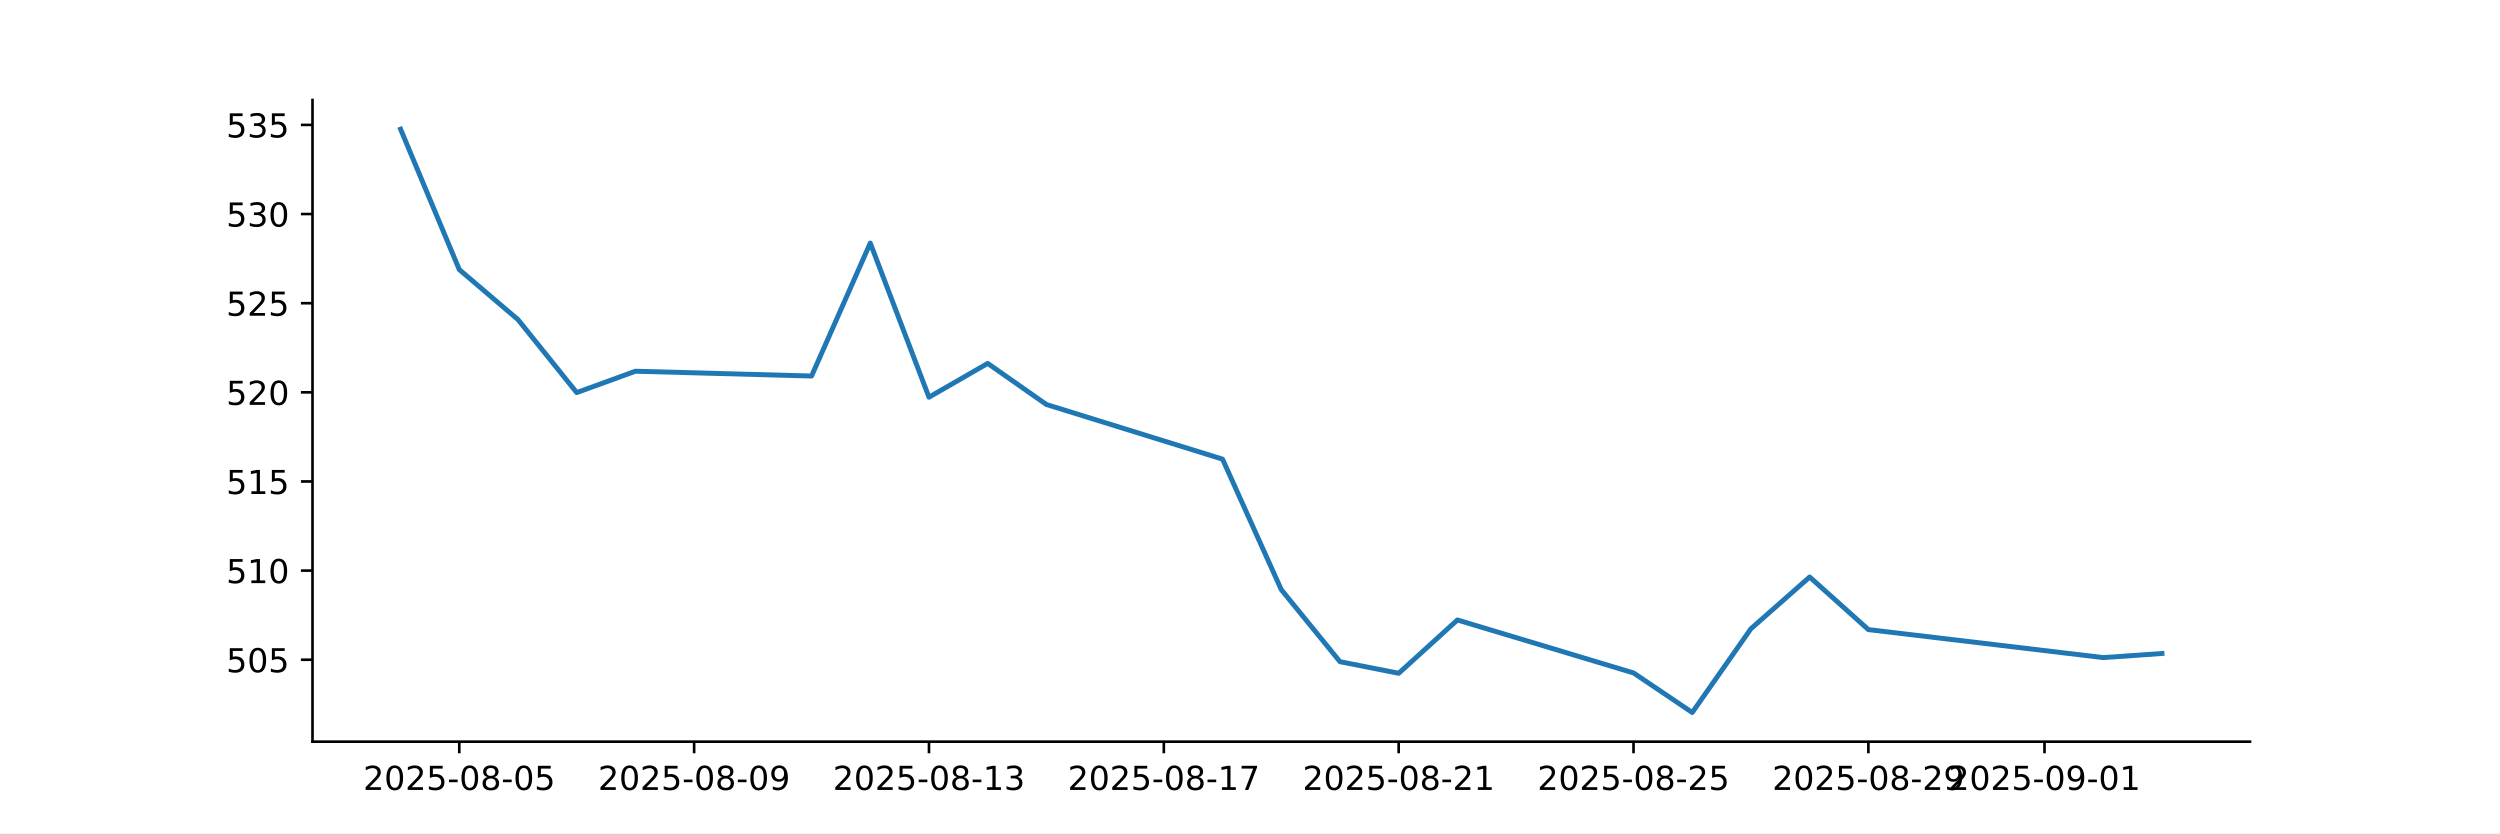
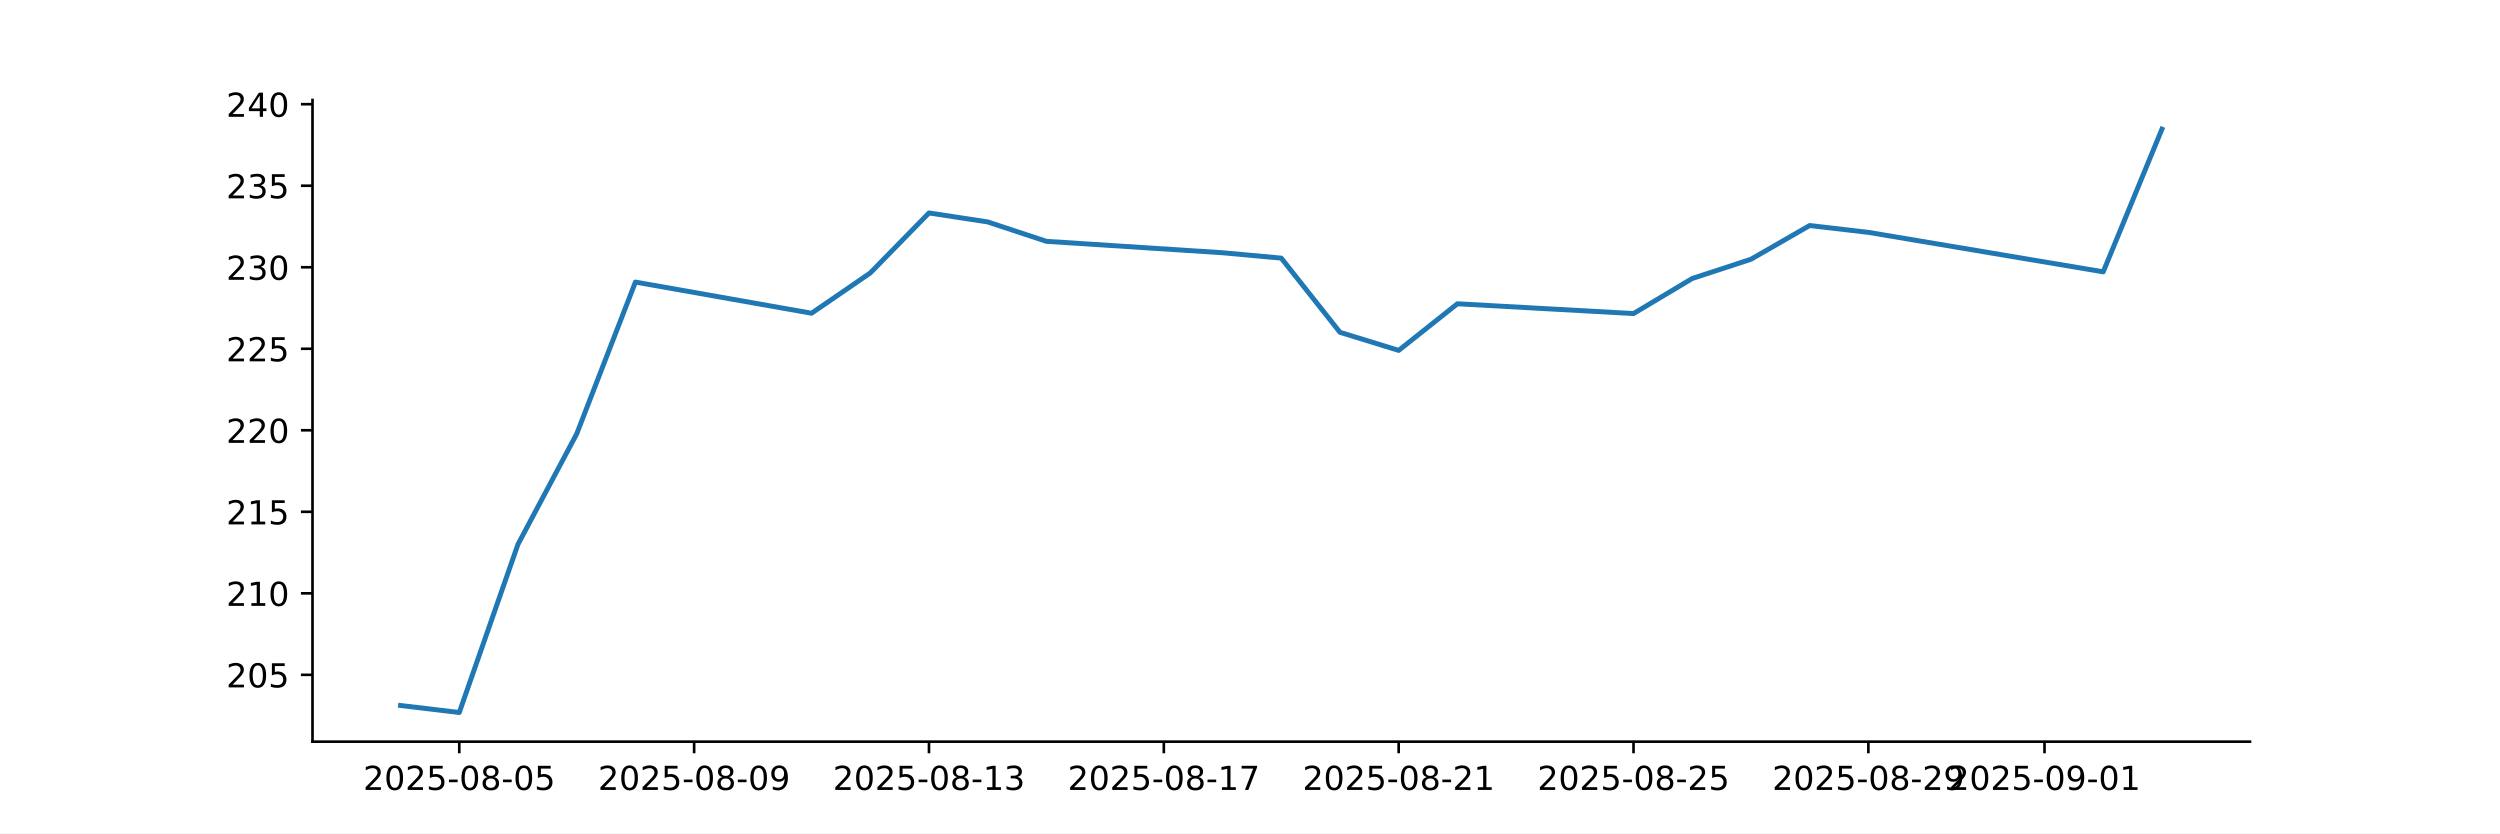
<svg xmlns="http://www.w3.org/2000/svg" xmlns:xlink="http://www.w3.org/1999/xlink" width="756pt" height="252pt" viewBox="0 0 756 252" version="1.1">
  <defs>
    <style type="text/css">*{stroke-linejoin: round; stroke-linecap: butt}</style>
  </defs>
  <g id="figure_1">
    <g id="patch_1">
      <path d="M 0 252  L 756 252  L 756 0  L 0 0  z " style="fill: #ffffff" />
    </g>
    <g id="axes_1">
      <g id="patch_2">
        <path d="M 94.5 224.28  L 680.4 224.28  L 680.4 30.24  L 94.5 30.24  z " style="fill: #ffffff" />
      </g>
      <g id="matplotlib.axis_1">
        <g id="xtick_1">
          <g id="line2d_1">
            <defs>
-               <path id="m06d84a065e" d="M 0 0  L 0 3.5  " style="stroke: #000000; stroke-width: 0.8" />
+               <path id="m64476a027b" d="M 0 0  L 0 3.5  " style="stroke: #000000; stroke-width: 0.8" />
            </defs>
            <g>
-               <use xlink:href="#m06d84a065e" x="138.886" y="224.28" style="stroke: #000000; stroke-width: 0.8" />
+               <use xlink:href="#m64476a027b" x="138.886" y="224.28" style="stroke: #000000; stroke-width: 0.8" />
            </g>
          </g>
          <g id="text_1">
            <g transform="translate(109.8286 238.8784) scale(0.1 -0.1)">
              <defs>
                <path id="DejaVuSans-32" d="M 1228 531  L 3431 531  L 3431 0  L 469 0  L 469 531  Q 828 903 1448 1529  Q 2069 2156 2228 2338  Q 2531 2678 2651 2914  Q 2772 3150 2772 3378  Q 2772 3750 2511 3984  Q 2250 4219 1831 4219  Q 1534 4219 1204 4116  Q 875 4013 500 3803  L 500 4441  Q 881 4594 1212 4672  Q 1544 4750 1819 4750  Q 2544 4750 2975 4387  Q 3406 4025 3406 3419  Q 3406 3131 3298 2873  Q 3191 2616 2906 2266  Q 2828 2175 2409 1742  Q 1991 1309 1228 531  z " transform="scale(0.015625)" />
                <path id="DejaVuSans-30" d="M 2034 4250  Q 1547 4250 1301 3770  Q 1056 3291 1056 2328  Q 1056 1369 1301 889  Q 1547 409 2034 409  Q 2525 409 2770 889  Q 3016 1369 3016 2328  Q 3016 3291 2770 3770  Q 2525 4250 2034 4250  z M 2034 4750  Q 2819 4750 3233 4129  Q 3647 3509 3647 2328  Q 3647 1150 3233 529  Q 2819 -91 2034 -91  Q 1250 -91 836 529  Q 422 1150 422 2328  Q 422 3509 836 4129  Q 1250 4750 2034 4750  z " transform="scale(0.015625)" />
                <path id="DejaVuSans-35" d="M 691 4666  L 3169 4666  L 3169 4134  L 1269 4134  L 1269 2991  Q 1406 3038 1543 3061  Q 1681 3084 1819 3084  Q 2600 3084 3056 2656  Q 3513 2228 3513 1497  Q 3513 744 3044 326  Q 2575 -91 1722 -91  Q 1428 -91 1123 -41  Q 819 9 494 109  L 494 744  Q 775 591 1075 516  Q 1375 441 1709 441  Q 2250 441 2565 725  Q 2881 1009 2881 1497  Q 2881 1984 2565 2268  Q 2250 2553 1709 2553  Q 1456 2553 1204 2497  Q 953 2441 691 2322  L 691 4666  z " transform="scale(0.015625)" />
                <path id="DejaVuSans-2d" d="M 313 2009  L 1997 2009  L 1997 1497  L 313 1497  L 313 2009  z " transform="scale(0.015625)" />
                <path id="DejaVuSans-38" d="M 2034 2216  Q 1584 2216 1326 1975  Q 1069 1734 1069 1313  Q 1069 891 1326 650  Q 1584 409 2034 409  Q 2484 409 2743 651  Q 3003 894 3003 1313  Q 3003 1734 2745 1975  Q 2488 2216 2034 2216  z M 1403 2484  Q 997 2584 770 2862  Q 544 3141 544 3541  Q 544 4100 942 4425  Q 1341 4750 2034 4750  Q 2731 4750 3128 4425  Q 3525 4100 3525 3541  Q 3525 3141 3298 2862  Q 3072 2584 2669 2484  Q 3125 2378 3379 2068  Q 3634 1759 3634 1313  Q 3634 634 3220 271  Q 2806 -91 2034 -91  Q 1263 -91 848 271  Q 434 634 434 1313  Q 434 1759 690 2068  Q 947 2378 1403 2484  z M 1172 3481  Q 1172 3119 1398 2916  Q 1625 2713 2034 2713  Q 2441 2713 2670 2916  Q 2900 3119 2900 3481  Q 2900 3844 2670 4047  Q 2441 4250 2034 4250  Q 1625 4250 1398 4047  Q 1172 3844 1172 3481  z " transform="scale(0.015625)" />
              </defs>
              <use xlink:href="#DejaVuSans-32" />
              <use xlink:href="#DejaVuSans-30" transform="translate(63.62305 0)" />
              <use xlink:href="#DejaVuSans-32" transform="translate(127.2461 0)" />
              <use xlink:href="#DejaVuSans-35" transform="translate(190.8691 0)" />
              <use xlink:href="#DejaVuSans-2d" transform="translate(254.4922 0)" />
              <use xlink:href="#DejaVuSans-30" transform="translate(290.5762 0)" />
              <use xlink:href="#DejaVuSans-38" transform="translate(354.1992 0)" />
              <use xlink:href="#DejaVuSans-2d" transform="translate(417.8223 0)" />
              <use xlink:href="#DejaVuSans-30" transform="translate(453.9062 0)" />
              <use xlink:href="#DejaVuSans-35" transform="translate(517.5293 0)" />
            </g>
          </g>
        </g>
        <g id="xtick_2">
          <g id="line2d_2">
            <g>
-               <use xlink:href="#m06d84a065e" x="209.905" y="224.28" style="stroke: #000000; stroke-width: 0.8" />
+               <use xlink:href="#m64476a027b" x="209.905" y="224.28" style="stroke: #000000; stroke-width: 0.8" />
            </g>
          </g>
          <g id="text_2">
            <g transform="translate(180.8467 238.8784) scale(0.1 -0.1)">
              <defs>
                <path id="DejaVuSans-39" d="M 703 97  L 703 672  Q 941 559 1184 500  Q 1428 441 1663 441  Q 2288 441 2617 861  Q 2947 1281 2994 2138  Q 2813 1869 2534 1725  Q 2256 1581 1919 1581  Q 1219 1581 811 2004  Q 403 2428 403 3163  Q 403 3881 828 4315  Q 1253 4750 1959 4750  Q 2769 4750 3195 4129  Q 3622 3509 3622 2328  Q 3622 1225 3098 567  Q 2575 -91 1691 -91  Q 1453 -91 1209 -44  Q 966 3 703 97  z M 1959 2075  Q 2384 2075 2632 2365  Q 2881 2656 2881 3163  Q 2881 3666 2632 3958  Q 2384 4250 1959 4250  Q 1534 4250 1286 3958  Q 1038 3666 1038 3163  Q 1038 2656 1286 2365  Q 1534 2075 1959 2075  z " transform="scale(0.015625)" />
              </defs>
              <use xlink:href="#DejaVuSans-32" />
              <use xlink:href="#DejaVuSans-30" transform="translate(63.62305 0)" />
              <use xlink:href="#DejaVuSans-32" transform="translate(127.2461 0)" />
              <use xlink:href="#DejaVuSans-35" transform="translate(190.8691 0)" />
              <use xlink:href="#DejaVuSans-2d" transform="translate(254.4922 0)" />
              <use xlink:href="#DejaVuSans-30" transform="translate(290.5762 0)" />
              <use xlink:href="#DejaVuSans-38" transform="translate(354.1992 0)" />
              <use xlink:href="#DejaVuSans-2d" transform="translate(417.8223 0)" />
              <use xlink:href="#DejaVuSans-30" transform="translate(453.9062 0)" />
              <use xlink:href="#DejaVuSans-39" transform="translate(517.5293 0)" />
            </g>
          </g>
        </g>
        <g id="xtick_3">
          <g id="line2d_3">
            <g>
-               <use xlink:href="#m06d84a065e" x="280.923" y="224.28" style="stroke: #000000; stroke-width: 0.8" />
+               <use xlink:href="#m64476a027b" x="280.923" y="224.28" style="stroke: #000000; stroke-width: 0.8" />
            </g>
          </g>
          <g id="text_3">
            <g transform="translate(251.8649 238.8784) scale(0.1 -0.1)">
              <defs>
                <path id="DejaVuSans-31" d="M 794 531  L 1825 531  L 1825 4091  L 703 3866  L 703 4441  L 1819 4666  L 2450 4666  L 2450 531  L 3481 531  L 3481 0  L 794 0  L 794 531  z " transform="scale(0.015625)" />
                <path id="DejaVuSans-33" d="M 2597 2516  Q 3050 2419 3304 2112  Q 3559 1806 3559 1356  Q 3559 666 3084 287  Q 2609 -91 1734 -91  Q 1441 -91 1130 -33  Q 819 25 488 141  L 488 750  Q 750 597 1062 519  Q 1375 441 1716 441  Q 2309 441 2620 675  Q 2931 909 2931 1356  Q 2931 1769 2642 2001  Q 2353 2234 1838 2234  L 1294 2234  L 1294 2753  L 1863 2753  Q 2328 2753 2575 2939  Q 2822 3125 2822 3475  Q 2822 3834 2567 4026  Q 2313 4219 1838 4219  Q 1578 4219 1281 4162  Q 984 4106 628 3988  L 628 4550  Q 988 4650 1302 4700  Q 1616 4750 1894 4750  Q 2613 4750 3031 4423  Q 3450 4097 3450 3541  Q 3450 3153 3228 2886  Q 3006 2619 2597 2516  z " transform="scale(0.015625)" />
              </defs>
              <use xlink:href="#DejaVuSans-32" />
              <use xlink:href="#DejaVuSans-30" transform="translate(63.62305 0)" />
              <use xlink:href="#DejaVuSans-32" transform="translate(127.2461 0)" />
              <use xlink:href="#DejaVuSans-35" transform="translate(190.8691 0)" />
              <use xlink:href="#DejaVuSans-2d" transform="translate(254.4922 0)" />
              <use xlink:href="#DejaVuSans-30" transform="translate(290.5762 0)" />
              <use xlink:href="#DejaVuSans-38" transform="translate(354.1992 0)" />
              <use xlink:href="#DejaVuSans-2d" transform="translate(417.8223 0)" />
              <use xlink:href="#DejaVuSans-31" transform="translate(453.9062 0)" />
              <use xlink:href="#DejaVuSans-33" transform="translate(517.5293 0)" />
            </g>
          </g>
        </g>
        <g id="xtick_4">
          <g id="line2d_4">
            <g>
-               <use xlink:href="#m06d84a065e" x="351.941" y="224.28" style="stroke: #000000; stroke-width: 0.8" />
+               <use xlink:href="#m64476a027b" x="351.941" y="224.28" style="stroke: #000000; stroke-width: 0.8" />
            </g>
          </g>
          <g id="text_4">
            <g transform="translate(322.8831 238.8784) scale(0.1 -0.1)">
              <defs>
                <path id="DejaVuSans-37" d="M 525 4666  L 3525 4666  L 3525 4397  L 1831 0  L 1172 0  L 2766 4134  L 525 4134  L 525 4666  z " transform="scale(0.015625)" />
              </defs>
              <use xlink:href="#DejaVuSans-32" />
              <use xlink:href="#DejaVuSans-30" transform="translate(63.62305 0)" />
              <use xlink:href="#DejaVuSans-32" transform="translate(127.2461 0)" />
              <use xlink:href="#DejaVuSans-35" transform="translate(190.8691 0)" />
              <use xlink:href="#DejaVuSans-2d" transform="translate(254.4922 0)" />
              <use xlink:href="#DejaVuSans-30" transform="translate(290.5762 0)" />
              <use xlink:href="#DejaVuSans-38" transform="translate(354.1992 0)" />
              <use xlink:href="#DejaVuSans-2d" transform="translate(417.8223 0)" />
              <use xlink:href="#DejaVuSans-31" transform="translate(453.9062 0)" />
              <use xlink:href="#DejaVuSans-37" transform="translate(517.5293 0)" />
            </g>
          </g>
        </g>
        <g id="xtick_5">
          <g id="line2d_5">
            <g>
-               <use xlink:href="#m06d84a065e" x="422.959" y="224.28" style="stroke: #000000; stroke-width: 0.8" />
+               <use xlink:href="#m64476a027b" x="422.959" y="224.28" style="stroke: #000000; stroke-width: 0.8" />
            </g>
          </g>
          <g id="text_5">
            <g transform="translate(393.9013 238.8784) scale(0.1 -0.1)">
              <use xlink:href="#DejaVuSans-32" />
              <use xlink:href="#DejaVuSans-30" transform="translate(63.62305 0)" />
              <use xlink:href="#DejaVuSans-32" transform="translate(127.2461 0)" />
              <use xlink:href="#DejaVuSans-35" transform="translate(190.8691 0)" />
              <use xlink:href="#DejaVuSans-2d" transform="translate(254.4922 0)" />
              <use xlink:href="#DejaVuSans-30" transform="translate(290.5762 0)" />
              <use xlink:href="#DejaVuSans-38" transform="translate(354.1992 0)" />
              <use xlink:href="#DejaVuSans-2d" transform="translate(417.8223 0)" />
              <use xlink:href="#DejaVuSans-32" transform="translate(453.9062 0)" />
              <use xlink:href="#DejaVuSans-31" transform="translate(517.5293 0)" />
            </g>
          </g>
        </g>
        <g id="xtick_6">
          <g id="line2d_6">
            <g>
-               <use xlink:href="#m06d84a065e" x="493.977" y="224.28" style="stroke: #000000; stroke-width: 0.8" />
+               <use xlink:href="#m64476a027b" x="493.977" y="224.28" style="stroke: #000000; stroke-width: 0.8" />
            </g>
          </g>
          <g id="text_6">
            <g transform="translate(464.9195 238.8784) scale(0.1 -0.1)">
              <use xlink:href="#DejaVuSans-32" />
              <use xlink:href="#DejaVuSans-30" transform="translate(63.62305 0)" />
              <use xlink:href="#DejaVuSans-32" transform="translate(127.2461 0)" />
              <use xlink:href="#DejaVuSans-35" transform="translate(190.8691 0)" />
              <use xlink:href="#DejaVuSans-2d" transform="translate(254.4922 0)" />
              <use xlink:href="#DejaVuSans-30" transform="translate(290.5762 0)" />
              <use xlink:href="#DejaVuSans-38" transform="translate(354.1992 0)" />
              <use xlink:href="#DejaVuSans-2d" transform="translate(417.8223 0)" />
              <use xlink:href="#DejaVuSans-32" transform="translate(453.9062 0)" />
              <use xlink:href="#DejaVuSans-35" transform="translate(517.5293 0)" />
            </g>
          </g>
        </g>
        <g id="xtick_7">
          <g id="line2d_7">
            <g>
-               <use xlink:href="#m06d84a065e" x="564.995" y="224.28" style="stroke: #000000; stroke-width: 0.8" />
+               <use xlink:href="#m64476a027b" x="564.995" y="224.28" style="stroke: #000000; stroke-width: 0.8" />
            </g>
          </g>
          <g id="text_7">
            <g transform="translate(535.9376 238.8784) scale(0.1 -0.1)">
              <use xlink:href="#DejaVuSans-32" />
              <use xlink:href="#DejaVuSans-30" transform="translate(63.62305 0)" />
              <use xlink:href="#DejaVuSans-32" transform="translate(127.2461 0)" />
              <use xlink:href="#DejaVuSans-35" transform="translate(190.8691 0)" />
              <use xlink:href="#DejaVuSans-2d" transform="translate(254.4922 0)" />
              <use xlink:href="#DejaVuSans-30" transform="translate(290.5762 0)" />
              <use xlink:href="#DejaVuSans-38" transform="translate(354.1992 0)" />
              <use xlink:href="#DejaVuSans-2d" transform="translate(417.8223 0)" />
              <use xlink:href="#DejaVuSans-32" transform="translate(453.9062 0)" />
              <use xlink:href="#DejaVuSans-39" transform="translate(517.5293 0)" />
            </g>
          </g>
        </g>
        <g id="xtick_8">
          <g id="line2d_8">
            <g>
-               <use xlink:href="#m06d84a065e" x="618.259" y="224.28" style="stroke: #000000; stroke-width: 0.8" />
+               <use xlink:href="#m64476a027b" x="618.259" y="224.28" style="stroke: #000000; stroke-width: 0.8" />
            </g>
          </g>
          <g id="text_8">
            <g transform="translate(589.2013 238.8784) scale(0.1 -0.1)">
              <use xlink:href="#DejaVuSans-32" />
              <use xlink:href="#DejaVuSans-30" transform="translate(63.62305 0)" />
              <use xlink:href="#DejaVuSans-32" transform="translate(127.2461 0)" />
              <use xlink:href="#DejaVuSans-35" transform="translate(190.8691 0)" />
              <use xlink:href="#DejaVuSans-2d" transform="translate(254.4922 0)" />
              <use xlink:href="#DejaVuSans-30" transform="translate(290.5762 0)" />
              <use xlink:href="#DejaVuSans-39" transform="translate(354.1992 0)" />
              <use xlink:href="#DejaVuSans-2d" transform="translate(417.8223 0)" />
              <use xlink:href="#DejaVuSans-30" transform="translate(453.9062 0)" />
              <use xlink:href="#DejaVuSans-31" transform="translate(517.5293 0)" />
            </g>
          </g>
        </g>
      </g>
      <g id="matplotlib.axis_2">
        <g id="ytick_1">
          <g id="line2d_9">
            <defs>
-               <path id="m038b4c7ec5" d="M 0 0  L -3.5 0  " style="stroke: #000000; stroke-width: 0.8" />
+               <path id="m4b18e3e8d3" d="M 0 0  L -3.5 0  " style="stroke: #000000; stroke-width: 0.8" />
            </defs>
            <g>
-               <use xlink:href="#m038b4c7ec5" x="94.5" y="199.503" style="stroke: #000000; stroke-width: 0.8" />
+               <use xlink:href="#m4b18e3e8d3" x="94.5" y="204.071" style="stroke: #000000; stroke-width: 0.8" />
            </g>
          </g>
          <g id="text_9">
-             <g transform="translate(68.4125 203.3018) scale(0.1 -0.1)">
-               <use xlink:href="#DejaVuSans-35" />
+             <g transform="translate(68.4125 207.8704) scale(0.1 -0.1)">
+               <use xlink:href="#DejaVuSans-32" />
              <use xlink:href="#DejaVuSans-30" transform="translate(63.62305 0)" />
              <use xlink:href="#DejaVuSans-35" transform="translate(127.2461 0)" />
            </g>
          </g>
        </g>
        <g id="ytick_2">
          <g id="line2d_10">
            <g>
-               <use xlink:href="#m038b4c7ec5" x="94.5" y="172.547" style="stroke: #000000; stroke-width: 0.8" />
+               <use xlink:href="#m4b18e3e8d3" x="94.5" y="179.421" style="stroke: #000000; stroke-width: 0.8" />
            </g>
          </g>
          <g id="text_10">
-             <g transform="translate(68.4125 176.3465) scale(0.1 -0.1)">
-               <use xlink:href="#DejaVuSans-35" />
+             <g transform="translate(68.4125 183.2198) scale(0.1 -0.1)">
+               <use xlink:href="#DejaVuSans-32" />
              <use xlink:href="#DejaVuSans-31" transform="translate(63.62305 0)" />
              <use xlink:href="#DejaVuSans-30" transform="translate(127.2461 0)" />
            </g>
          </g>
        </g>
        <g id="ytick_3">
          <g id="line2d_11">
            <g>
-               <use xlink:href="#m038b4c7ec5" x="94.5" y="145.592" style="stroke: #000000; stroke-width: 0.8" />
+               <use xlink:href="#m4b18e3e8d3" x="94.5" y="154.77" style="stroke: #000000; stroke-width: 0.8" />
            </g>
          </g>
          <g id="text_11">
-             <g transform="translate(68.4125 149.3913) scale(0.1 -0.1)">
-               <use xlink:href="#DejaVuSans-35" />
+             <g transform="translate(68.4125 158.5692) scale(0.1 -0.1)">
+               <use xlink:href="#DejaVuSans-32" />
              <use xlink:href="#DejaVuSans-31" transform="translate(63.62305 0)" />
              <use xlink:href="#DejaVuSans-35" transform="translate(127.2461 0)" />
            </g>
          </g>
        </g>
        <g id="ytick_4">
          <g id="line2d_12">
            <g>
-               <use xlink:href="#m038b4c7ec5" x="94.5" y="118.637" style="stroke: #000000; stroke-width: 0.8" />
+               <use xlink:href="#m4b18e3e8d3" x="94.5" y="130.119" style="stroke: #000000; stroke-width: 0.8" />
            </g>
          </g>
          <g id="text_12">
-             <g transform="translate(68.4125 122.4361) scale(0.1 -0.1)">
-               <use xlink:href="#DejaVuSans-35" />
+             <g transform="translate(68.4125 133.9186) scale(0.1 -0.1)">
+               <use xlink:href="#DejaVuSans-32" />
              <use xlink:href="#DejaVuSans-32" transform="translate(63.62305 0)" />
              <use xlink:href="#DejaVuSans-30" transform="translate(127.2461 0)" />
            </g>
          </g>
        </g>
        <g id="ytick_5">
          <g id="line2d_13">
            <g>
-               <use xlink:href="#m038b4c7ec5" x="94.5" y="91.682" style="stroke: #000000; stroke-width: 0.8" />
+               <use xlink:href="#m4b18e3e8d3" x="94.5" y="105.469" style="stroke: #000000; stroke-width: 0.8" />
            </g>
          </g>
          <g id="text_13">
-             <g transform="translate(68.4125 95.48083) scale(0.1 -0.1)">
-               <use xlink:href="#DejaVuSans-35" />
+             <g transform="translate(68.4125 109.268) scale(0.1 -0.1)">
+               <use xlink:href="#DejaVuSans-32" />
              <use xlink:href="#DejaVuSans-32" transform="translate(63.62305 0)" />
              <use xlink:href="#DejaVuSans-35" transform="translate(127.2461 0)" />
            </g>
          </g>
        </g>
        <g id="ytick_6">
          <g id="line2d_14">
            <g>
-               <use xlink:href="#m038b4c7ec5" x="94.5" y="64.726" style="stroke: #000000; stroke-width: 0.8" />
+               <use xlink:href="#m4b18e3e8d3" x="94.5" y="80.818" style="stroke: #000000; stroke-width: 0.8" />
            </g>
          </g>
          <g id="text_14">
-             <g transform="translate(68.4125 68.52559) scale(0.1 -0.1)">
-               <use xlink:href="#DejaVuSans-35" />
+             <g transform="translate(68.4125 84.61736) scale(0.1 -0.1)">
+               <use xlink:href="#DejaVuSans-32" />
              <use xlink:href="#DejaVuSans-33" transform="translate(63.62305 0)" />
              <use xlink:href="#DejaVuSans-30" transform="translate(127.2461 0)" />
            </g>
          </g>
        </g>
        <g id="ytick_7">
          <g id="line2d_15">
            <g>
-               <use xlink:href="#m038b4c7ec5" x="94.5" y="37.771" style="stroke: #000000; stroke-width: 0.8" />
+               <use xlink:href="#m4b18e3e8d3" x="94.5" y="56.168" style="stroke: #000000; stroke-width: 0.8" />
            </g>
          </g>
          <g id="text_15">
-             <g transform="translate(68.4125 41.57036) scale(0.1 -0.1)">
-               <use xlink:href="#DejaVuSans-35" />
+             <g transform="translate(68.4125 59.96675) scale(0.1 -0.1)">
+               <use xlink:href="#DejaVuSans-32" />
              <use xlink:href="#DejaVuSans-33" transform="translate(63.62305 0)" />
              <use xlink:href="#DejaVuSans-35" transform="translate(127.2461 0)" />
            </g>
          </g>
        </g>
-       </g>
-       <g id="line2d_16">
-         <path d="M 121.132 39.06  L 138.886 81.526  L 156.641 96.65  L 174.395 118.716  L 192.15 112.258  L 245.414 113.711  L 263.168 73.506  L 280.923 120.116  L 298.677 109.89  L 316.432 122.323  L 369.695 138.846  L 387.45 178.298  L 405.205 200.095  L 422.959 203.6  L 440.714 187.48  L 493.977 203.492  L 511.732 215.46  L 529.486 190.122  L 547.241 174.488  L 564.995 190.392  L 636.014 198.856  L 653.768 197.616  " clip-path="url(#p6b88220c24)" style="fill: none; stroke: #1f77b4; stroke-width: 1.5; stroke-linecap: square" />
+         <g id="ytick_8">
+           <g id="line2d_16">
+             <g>
+               <use xlink:href="#m4b18e3e8d3" x="94.5" y="31.517" style="stroke: #000000; stroke-width: 0.8" />
+             </g>
+           </g>
+           <g id="text_16">
+             <g transform="translate(68.4125 35.31614) scale(0.1 -0.1)">
+               <defs>
+                 <path id="DejaVuSans-34" d="M 2419 4116  L 825 1625  L 2419 1625  L 2419 4116  z M 2253 4666  L 3047 4666  L 3047 1625  L 3713 1625  L 3713 1100  L 3047 1100  L 3047 0  L 2419 0  L 2419 1100  L 313 1100  L 313 1709  L 2253 4666  z " transform="scale(0.015625)" />
+               </defs>
+               <use xlink:href="#DejaVuSans-32" />
+               <use xlink:href="#DejaVuSans-34" transform="translate(63.62305 0)" />
+               <use xlink:href="#DejaVuSans-30" transform="translate(127.2461 0)" />
+             </g>
+           </g>
+         </g>
+       </g>
+       <g id="line2d_17">
+         <path d="M 121.132 213.342  L 138.886 215.46  L 156.641 164.59  L 174.395 131.201  L 192.15 85.304  L 245.414 94.721  L 263.168 82.544  L 280.923 64.401  L 298.677 67.112  L 316.432 72.979  L 369.695 76.43  L 387.45 78.057  L 405.205 100.489  L 422.959 105.962  L 440.714 91.862  L 493.977 94.82  L 511.732 84.22  L 529.486 78.402  L 547.241 68.197  L 564.995 70.268  L 636.014 82.199  L 653.768 39.06  " clip-path="url(#pb400a7a315)" style="fill: none; stroke: #1f77b4; stroke-width: 1.5; stroke-linecap: square" />
      </g>
      <g id="patch_3">
        <path d="M 94.5 224.28  L 94.5 30.24  " style="fill: none; stroke: #000000; stroke-width: 0.8; stroke-linejoin: miter; stroke-linecap: square" />
      </g>
      <g id="patch_4">
        <path d="M 94.5 224.28  L 680.4 224.28  " style="fill: none; stroke: #000000; stroke-width: 0.8; stroke-linejoin: miter; stroke-linecap: square" />
      </g>
    </g>
  </g>
  <defs>
-     <clipPath id="p6b88220c24">
+     <clipPath id="pb400a7a315">
      <rect x="94.5" y="30.24" width="585.9" height="194.04" />
    </clipPath>
  </defs>
</svg>
